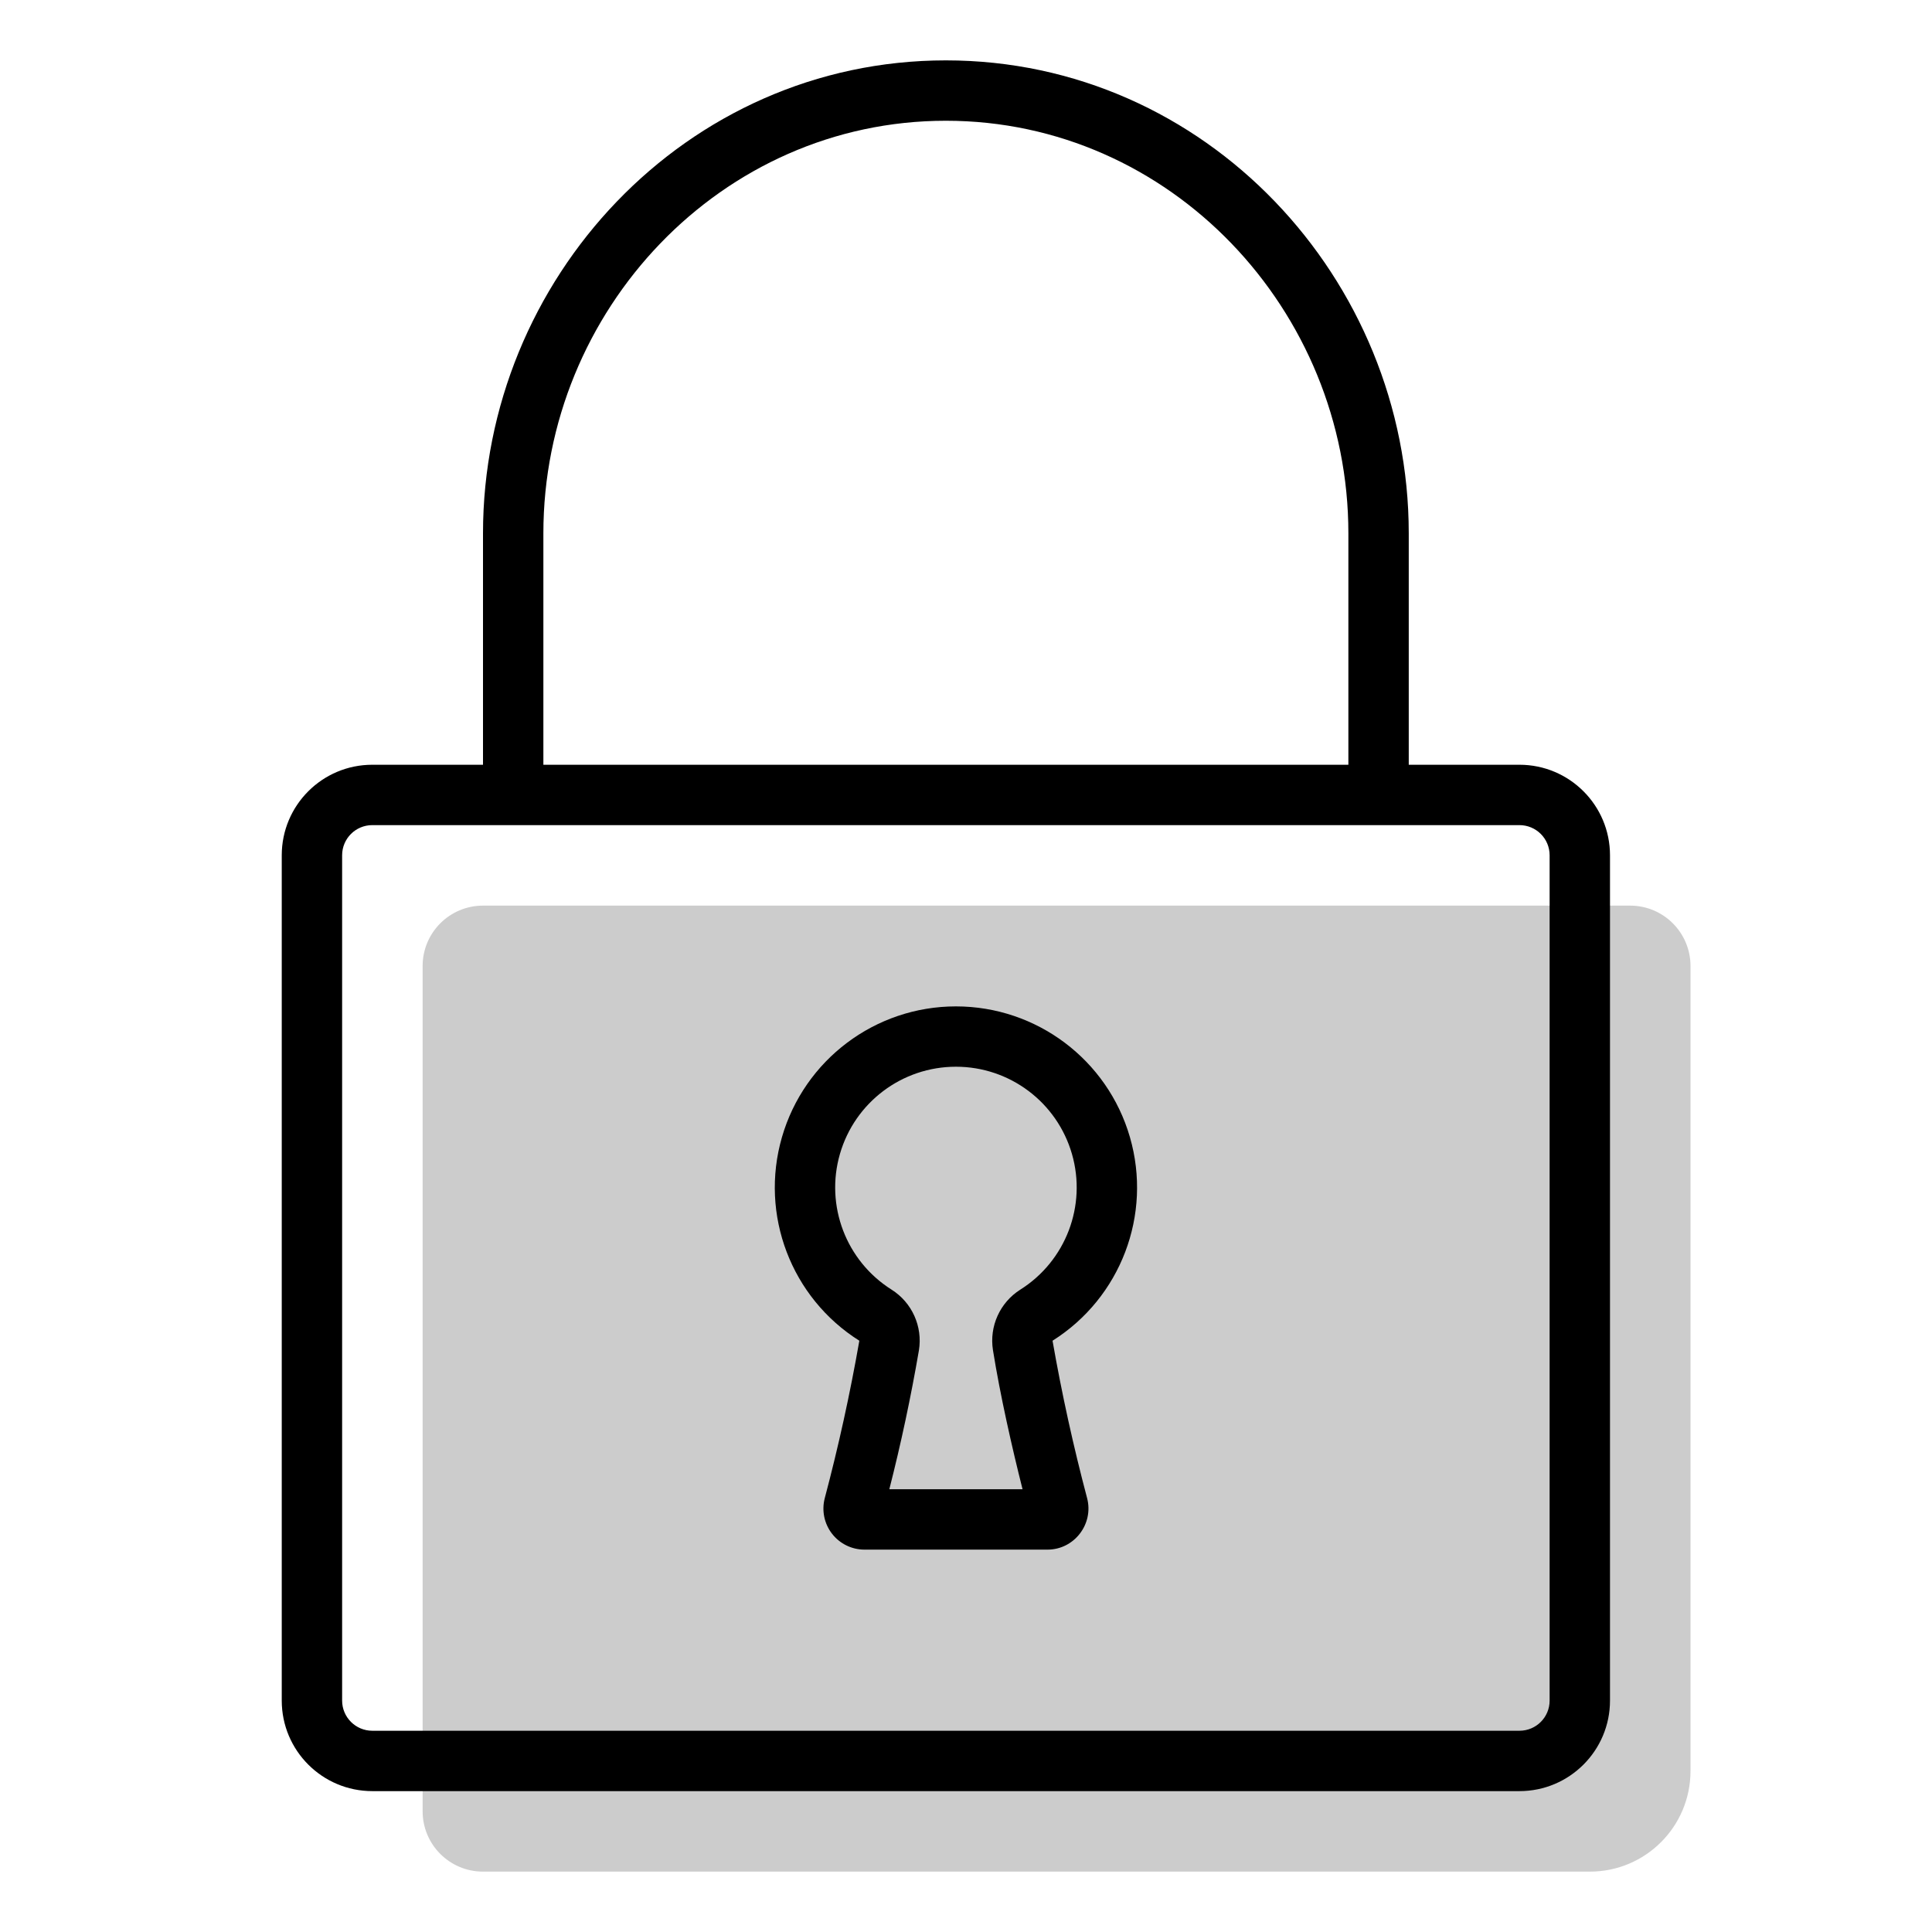
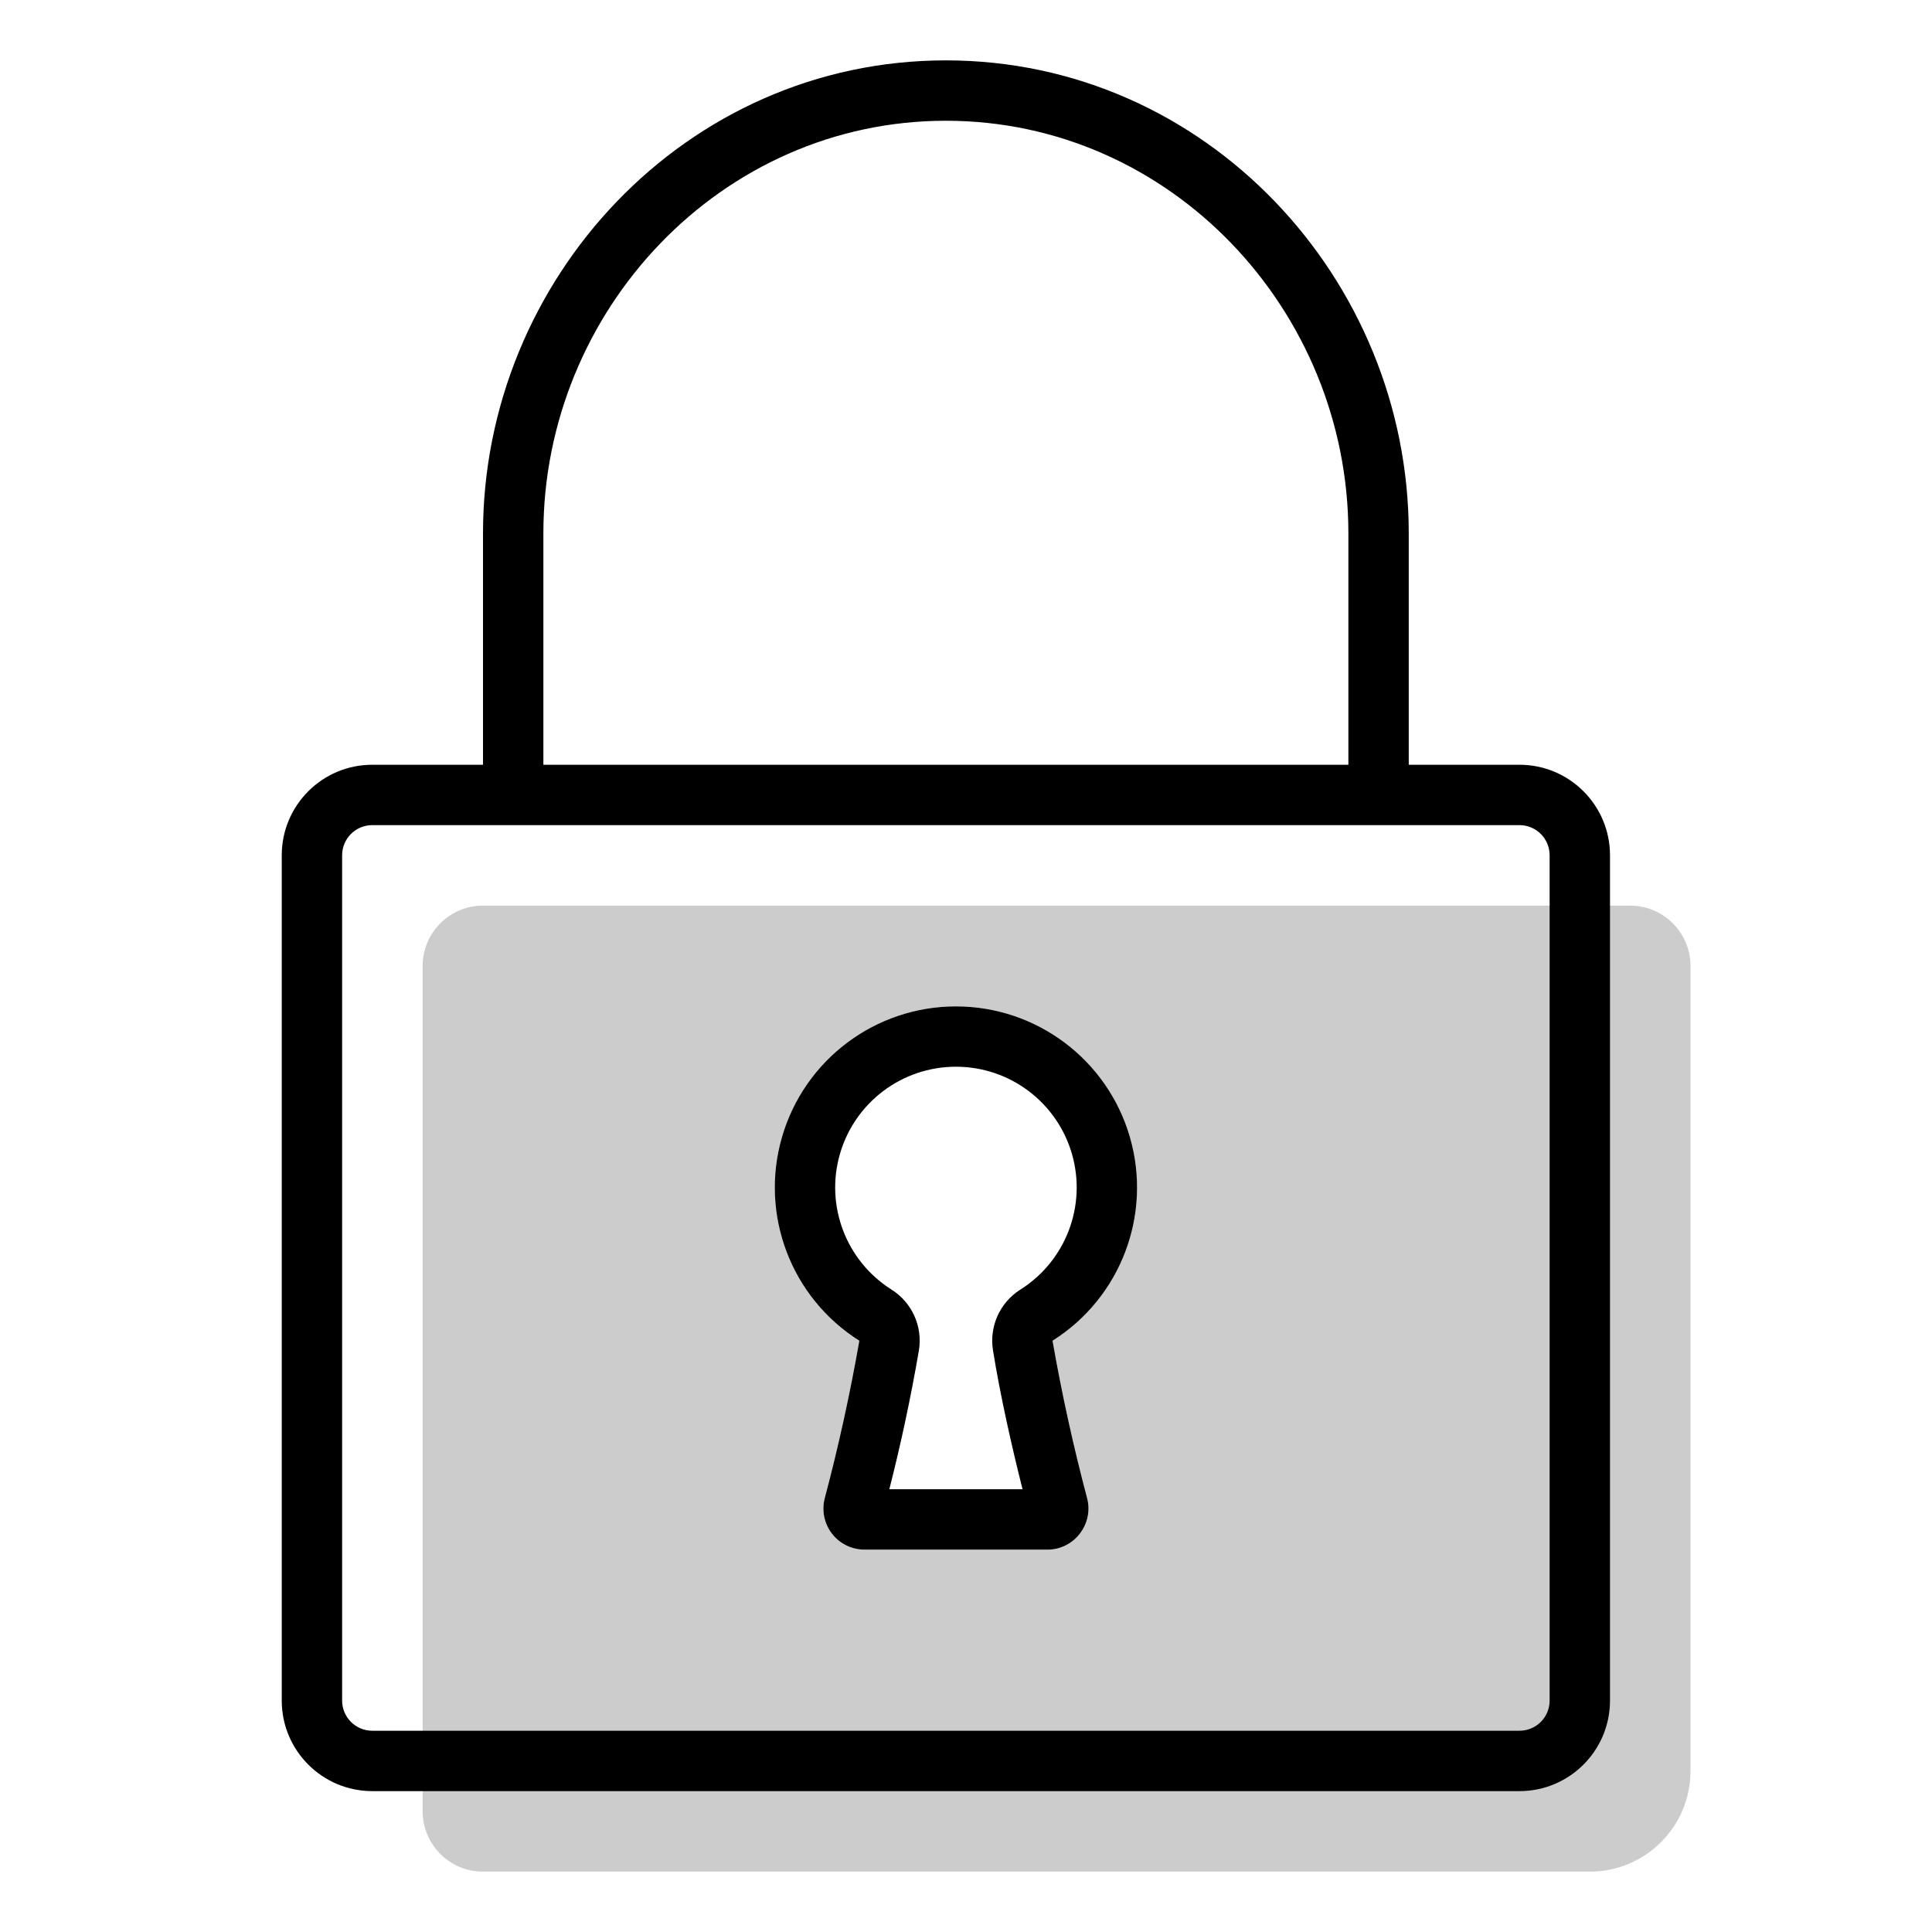
<svg aria-hidden="true" class="svg-spot spotLockLg" width="96" height="96" viewBox="0 0 96 96">
-   <path opacity=".2" d="M21 48a3 3 0 013-3h57a3 3 0 013 3v40a5 5 0 01-5 5H24a3 3 0 01-3-3V48z" />
+   <path opacity=".2" d="M24 45a3 3 0 00-3 3v42a3 3 0 003 3h55a5 5 0 005-5V48a3 3 0 00-3-3H24zm28.3 21.62a93.34 93.34 0 001.72 7.83A2.04 2.04 0 0152.05 77h-9.1a2.04 2.04 0 01-1.97-2.55 91.3 91.3 0 001.72-7.83 9 9 0 119.6 0z" />
  <path d="M54.02 74.45a93.34 93.34 0 01-1.72-7.83 9 9 0 10-9.6 0 93.34 93.34 0 01-1.72 7.83A2.04 2.04 0 0042.95 77h9.1c1.33 0 2.3-1.27 1.97-2.55zM50.7 64.08a3 3 0 00-1.36 3.01c.36 2.25.95 4.85 1.47 6.91h-6.62a88.25 88.25 0 001.47-6.9 3 3 0 00-1.36-3.02 6 6 0 116.4 0zM24 26.5V38h-5.5a4.5 4.5 0 00-4.5 4.5v42a4.5 4.5 0 004.5 4.5h57a4.5 4.5 0 004.5-4.5v-42a4.5 4.5 0 00-4.5-4.5H70V26.5C70 13.87 59.93 3 47 3S24 13.87 24 26.5zM47 6c11.17 0 20 9.42 20 20.5V38H27V26.5C27 15.42 35.83 6 47 6zM18.5 41h57c.83 0 1.5.67 1.5 1.5v42c0 .83-.67 1.5-1.5 1.5h-57a1.5 1.5 0 01-1.5-1.5v-42c0-.83.67-1.5 1.5-1.5z" />
</svg>
